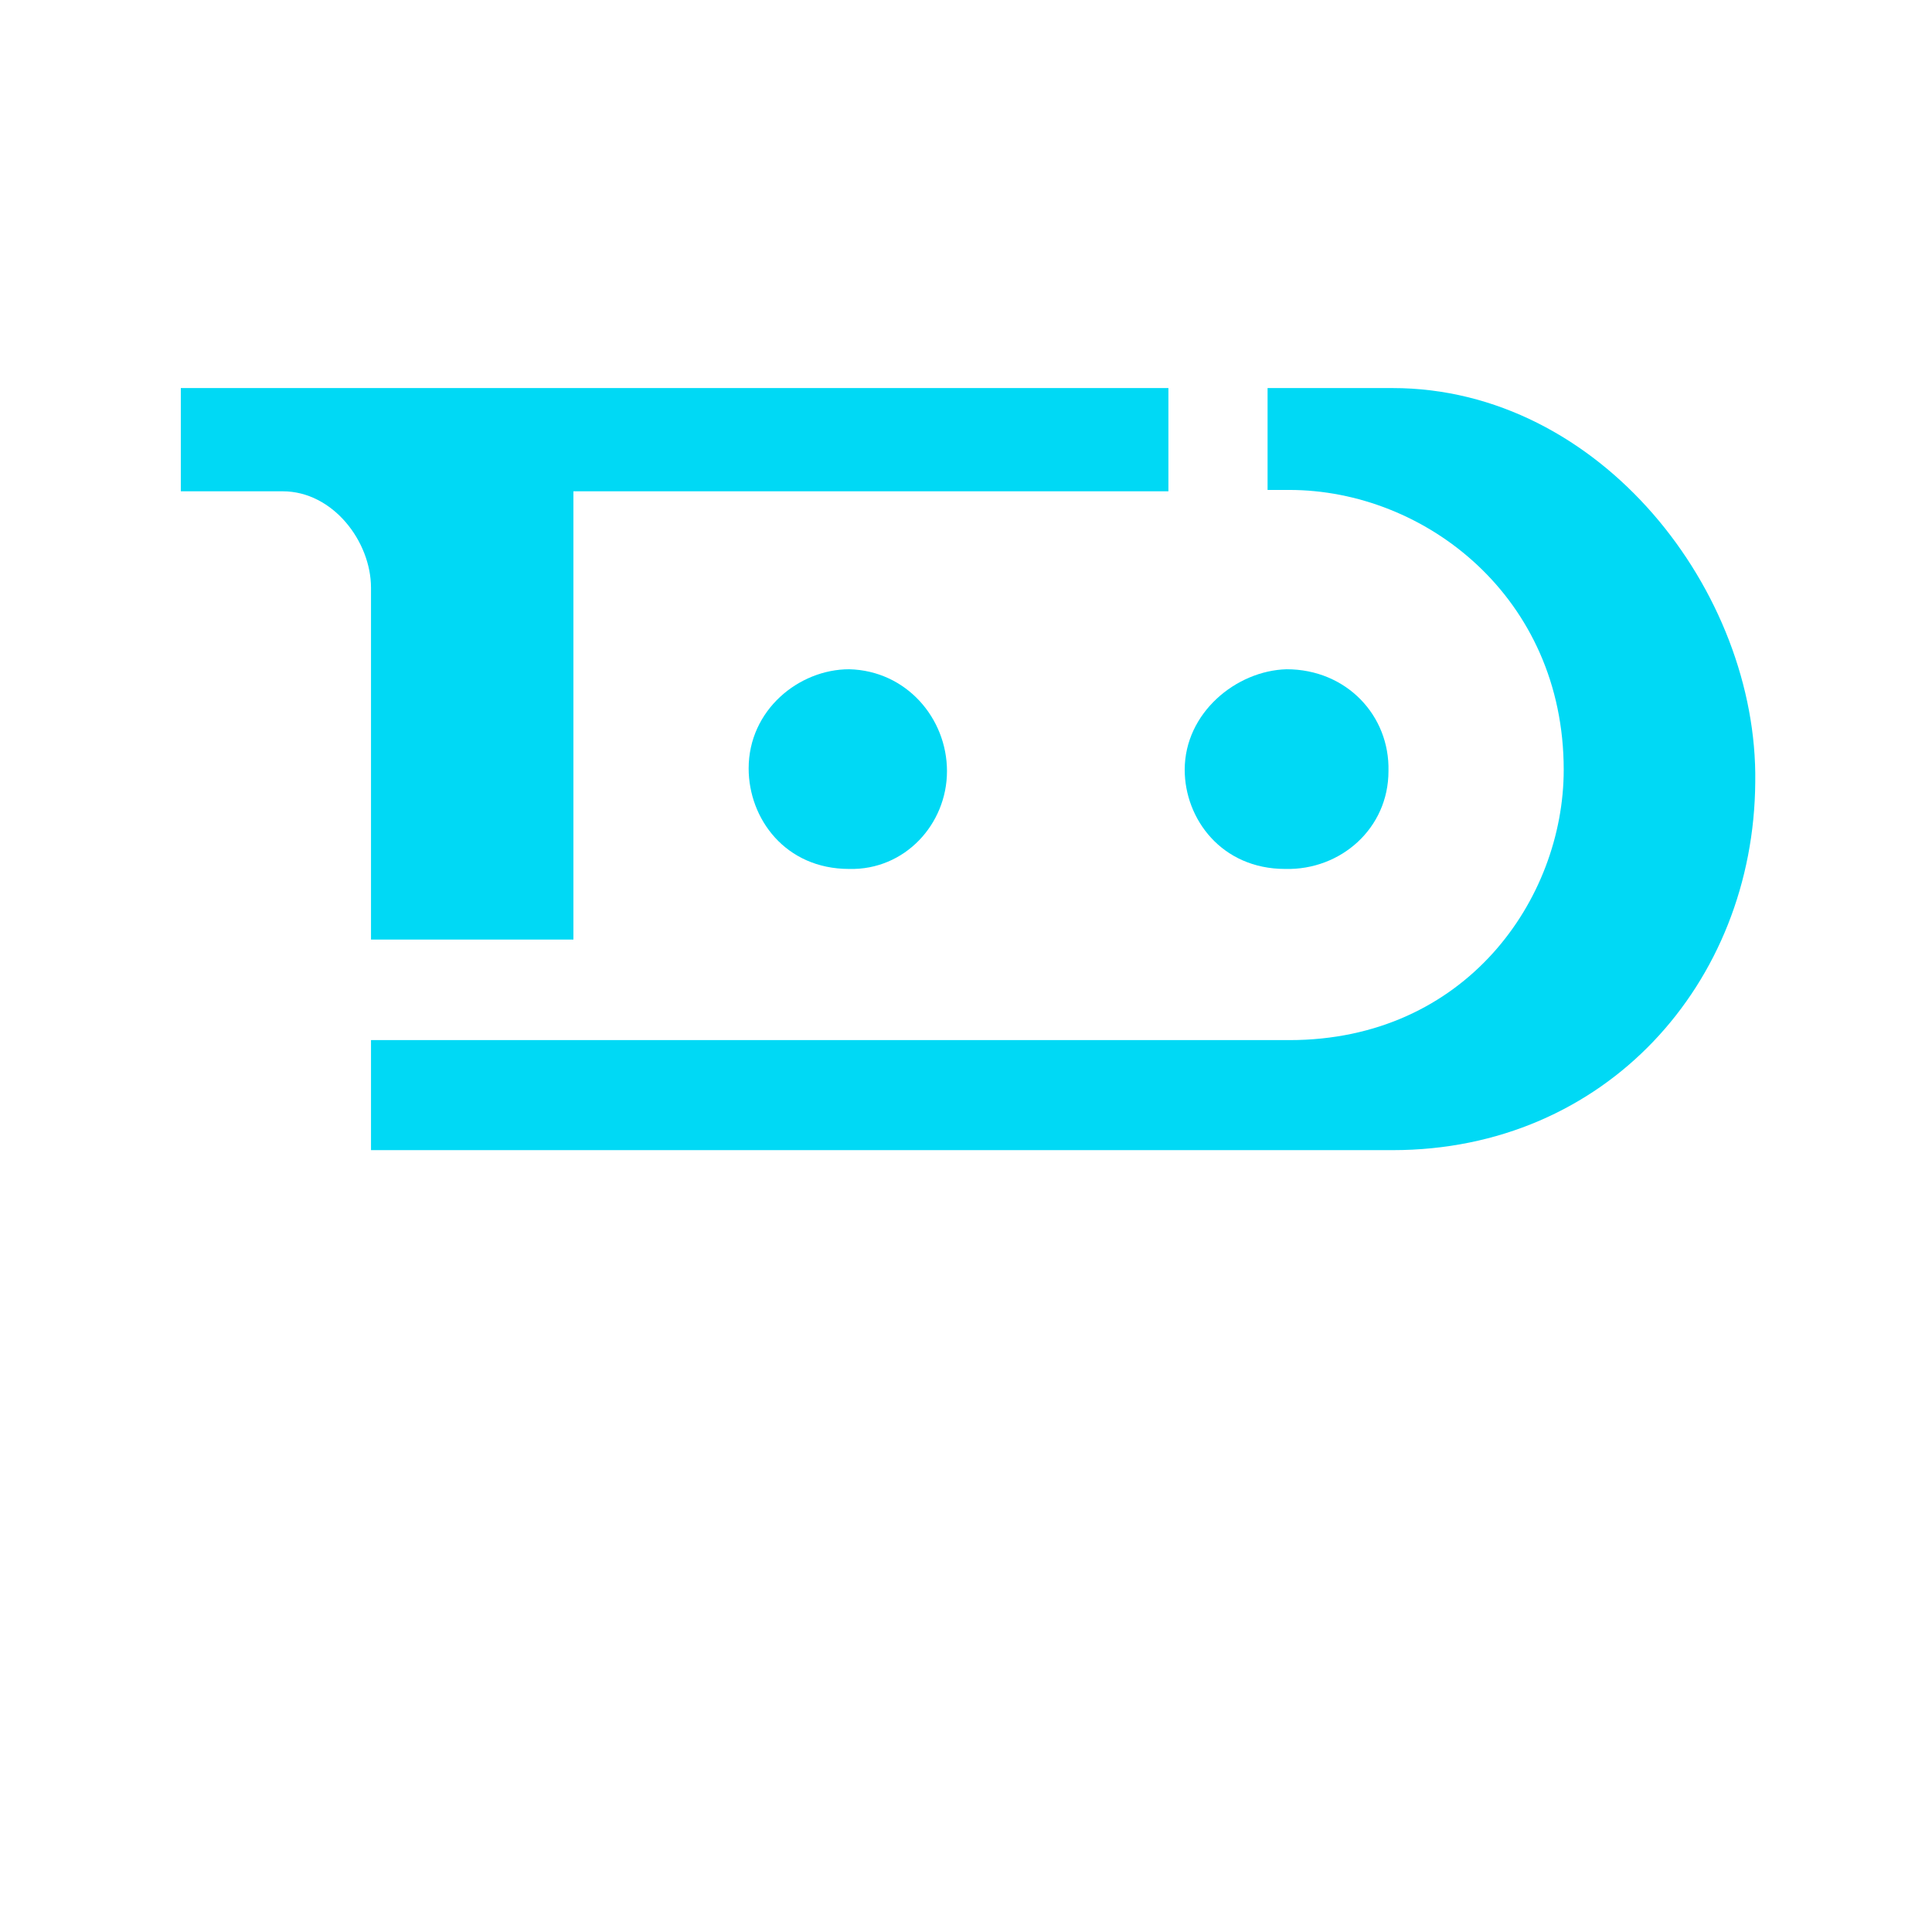
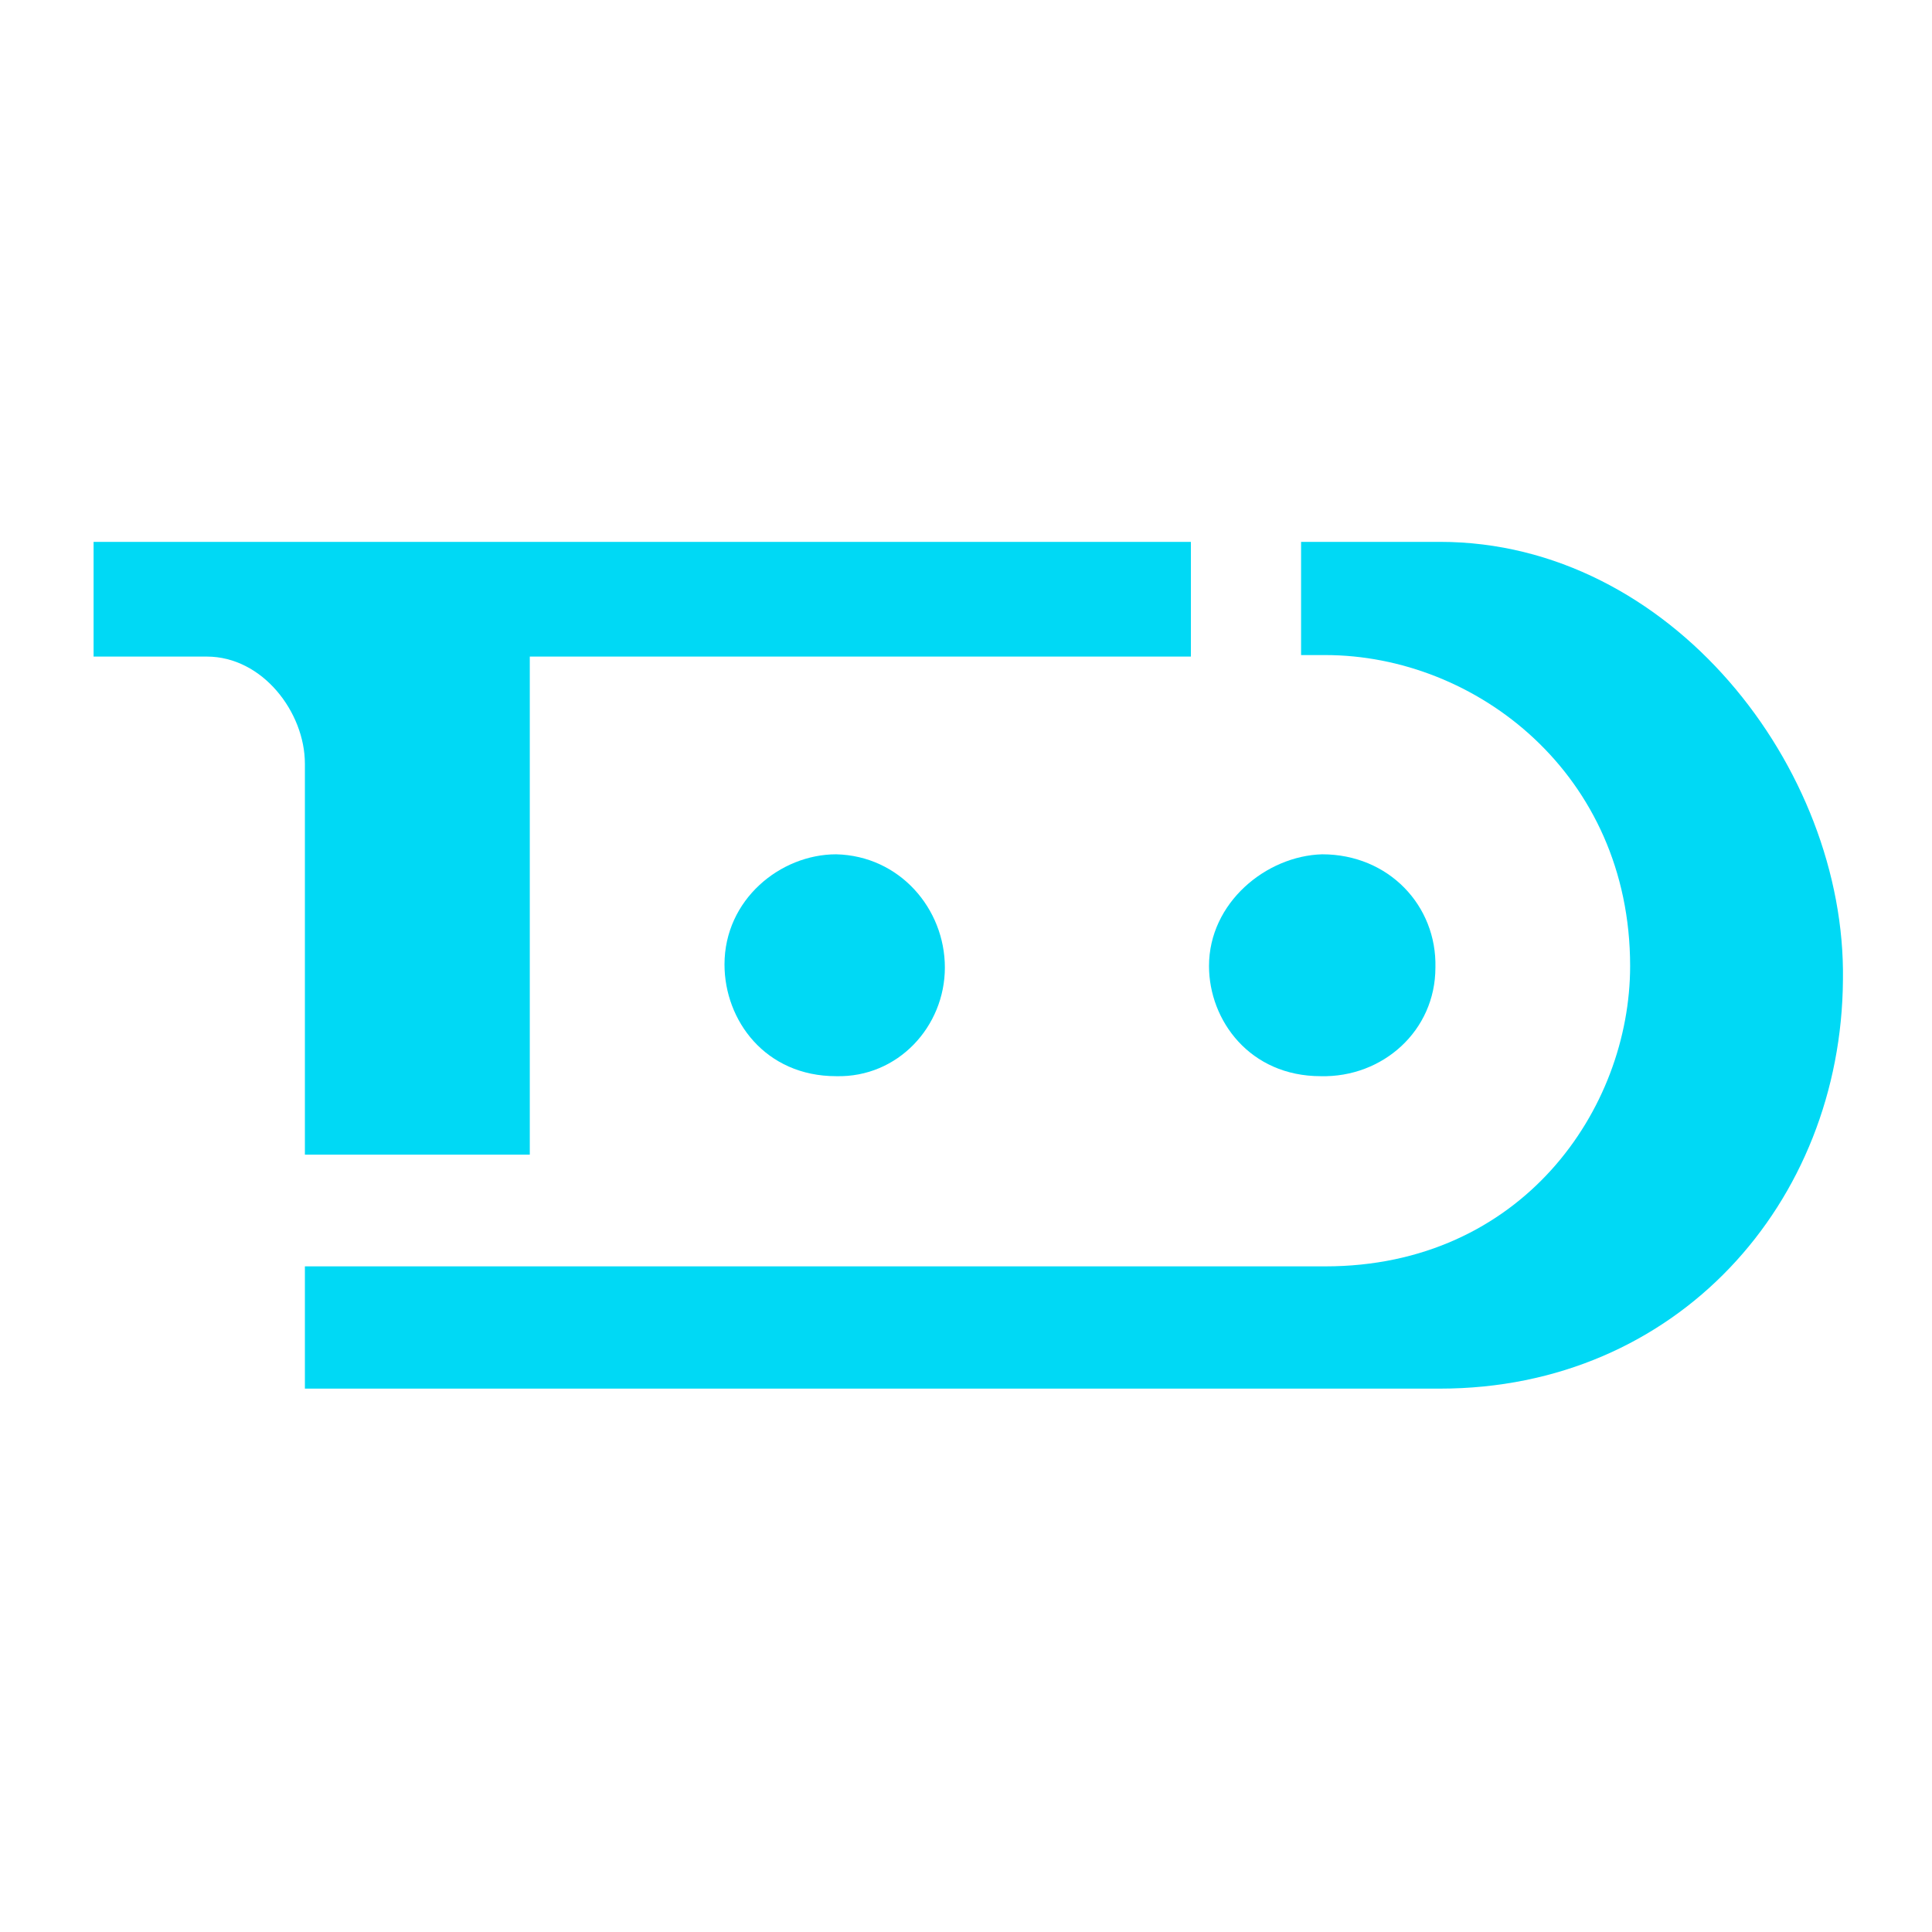
<svg xmlns="http://www.w3.org/2000/svg" viewBox="0 0 64 64">
-   <g transform="translate(5,12) scale(0.45)" fill="#00D9F5">
+   <g transform="translate(2,17) scale(0.5)" fill="#00D9F5">
    <path d="m74.9 1.9v7.6h-43.8v33h-14.9v-25.9c0-3.4-2.8-7.1-6.5-7.1h-7.5v-7.6h72.7z" />
    <path d="m91.4 1.9h-9.2v7.5h1.6c10 0 20.2 7.9 20.2 20.6 0 9.5-7.2 19.9-20.2 19.9h-67.6v8.1h75.2c15.7 0 26.6-12.3 26.7-27.1 0.2-14-11.4-29-26.7-29z" />
    <path d="m51.4 22.6c-3.7 0-7.4 3-7.4 7.3 0 3.7 2.7 7.4 7.4 7.4 4.1 0.1 7.2-3.3 7.2-7.2s-3-7.4-7.2-7.5z" />
    <path d="m83.6 22.6c-3.7 0.1-7.5 3.2-7.5 7.4 0 3.6 2.7 7.3 7.4 7.3 4.1 0.1 7.6-3 7.6-7.2 0.1-4.1-3.1-7.5-7.5-7.5z" />
  </g>
</svg>
